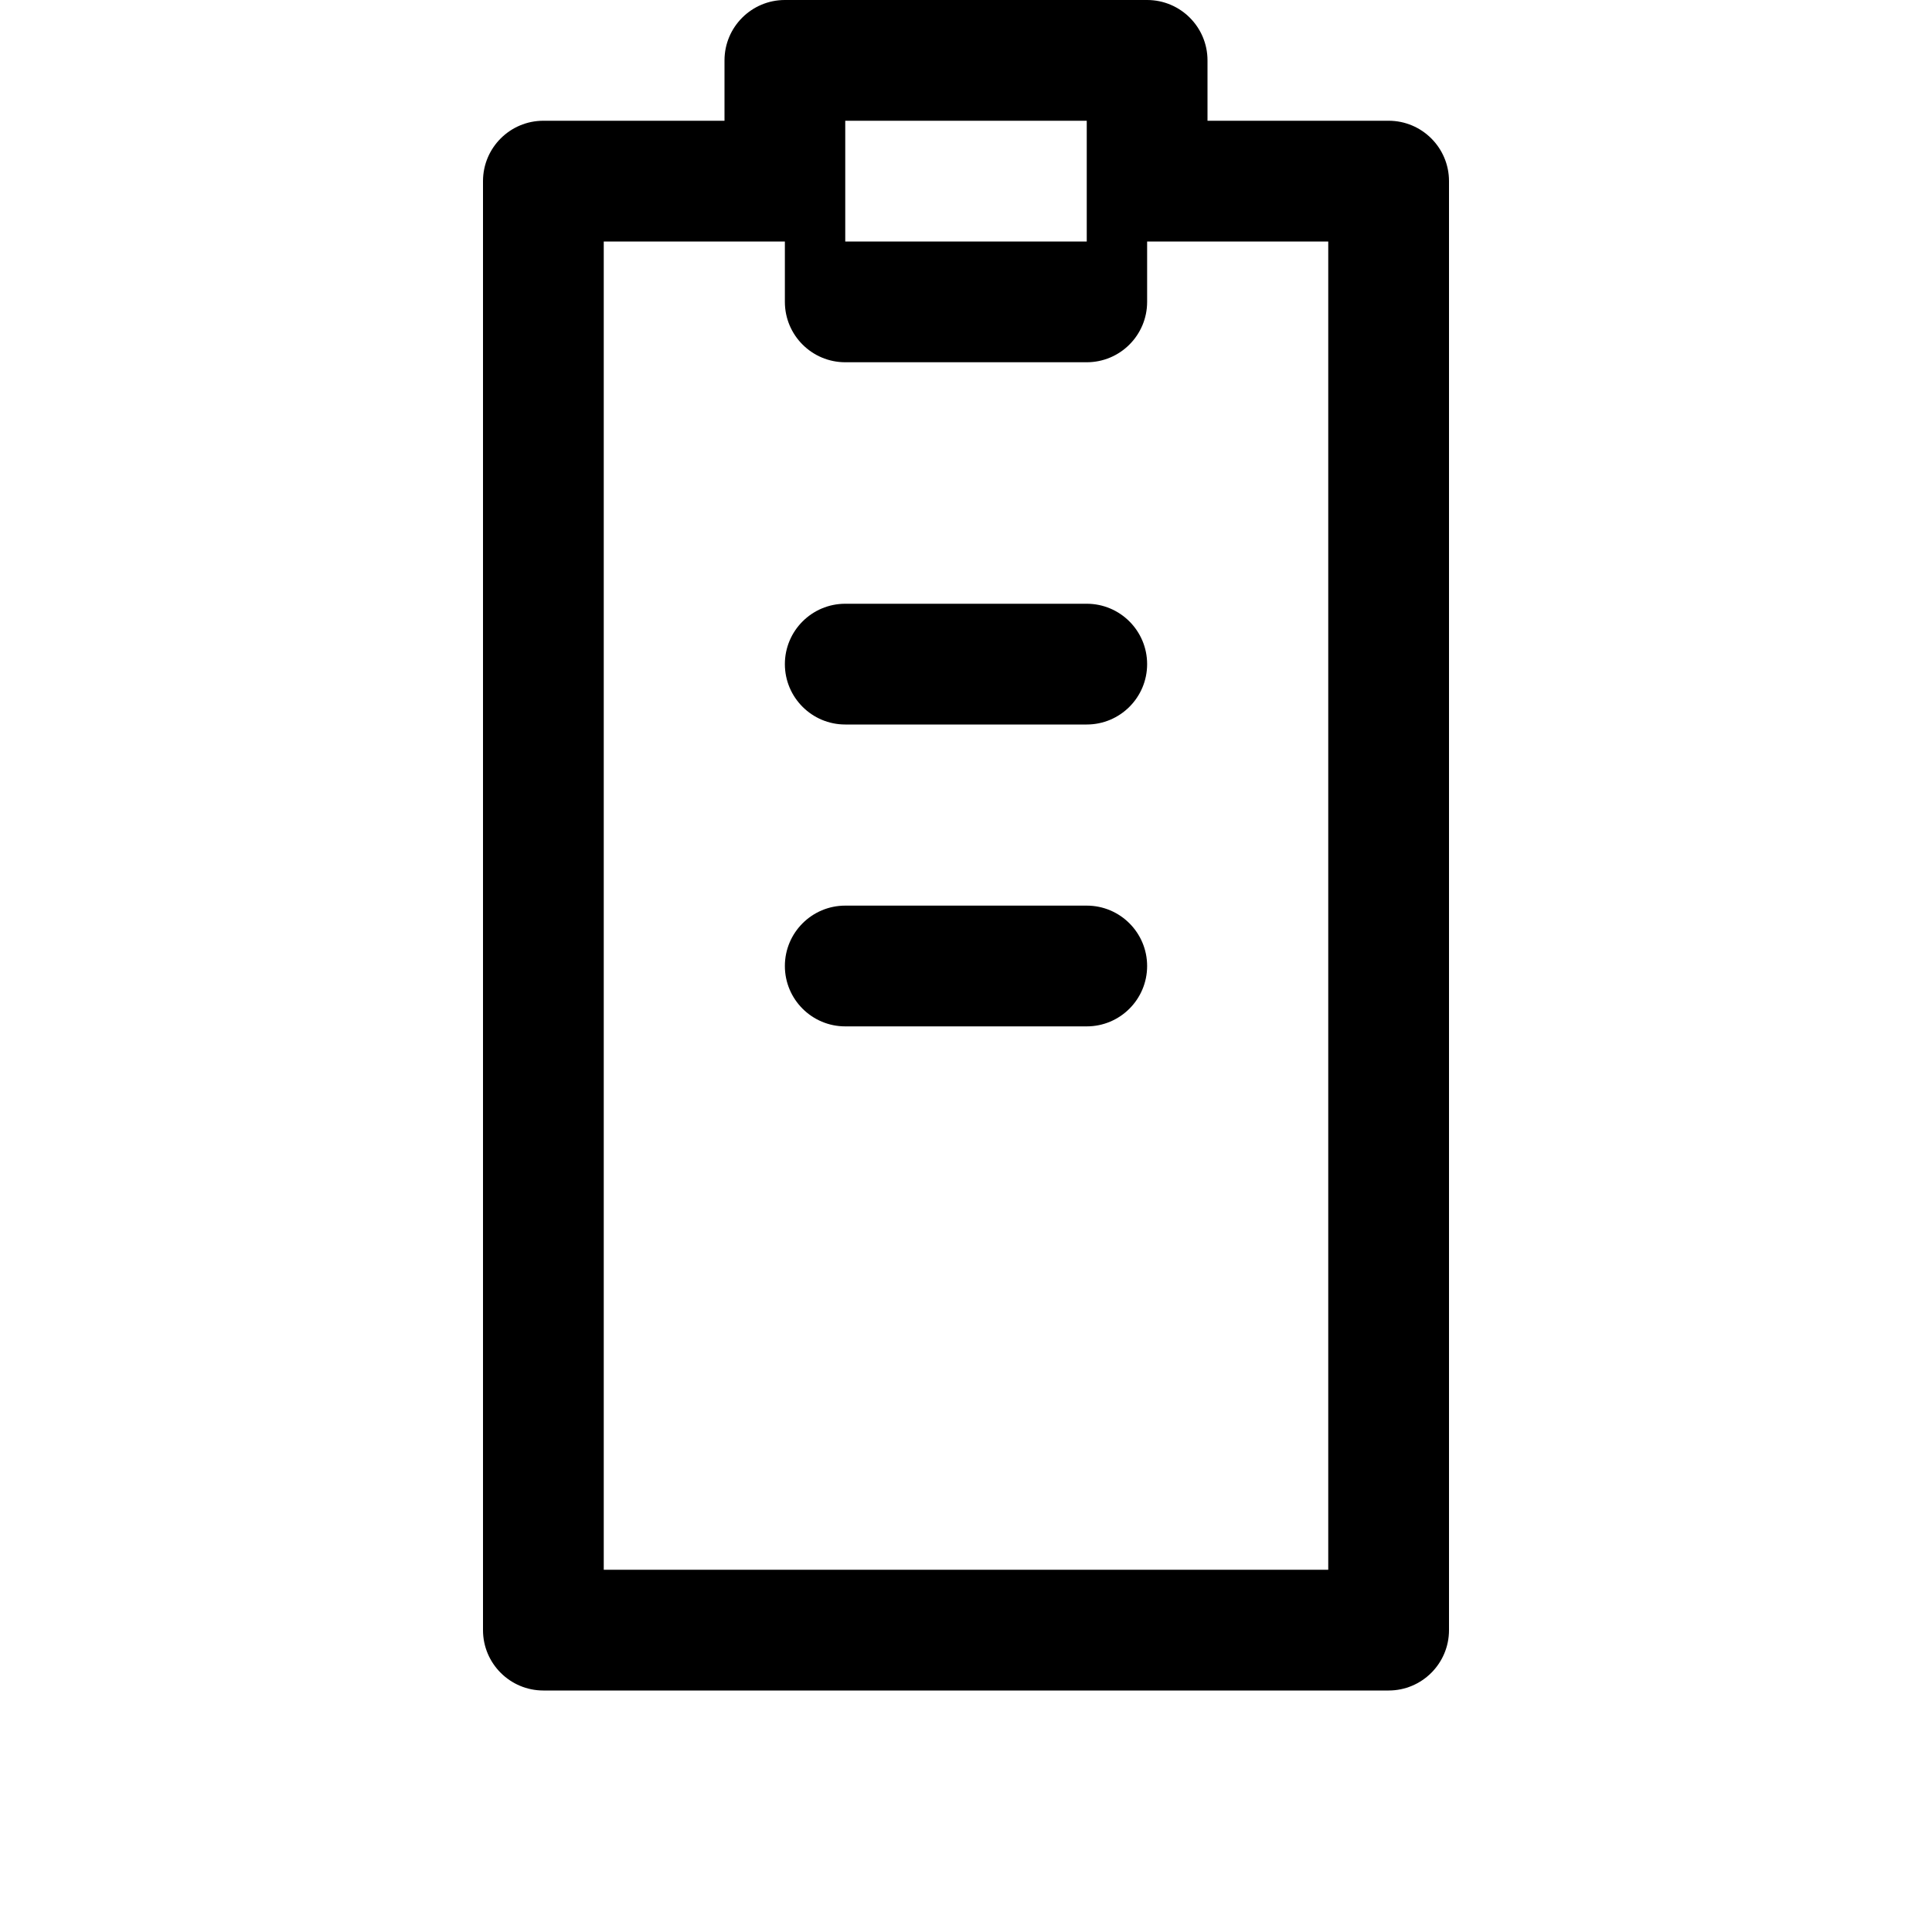
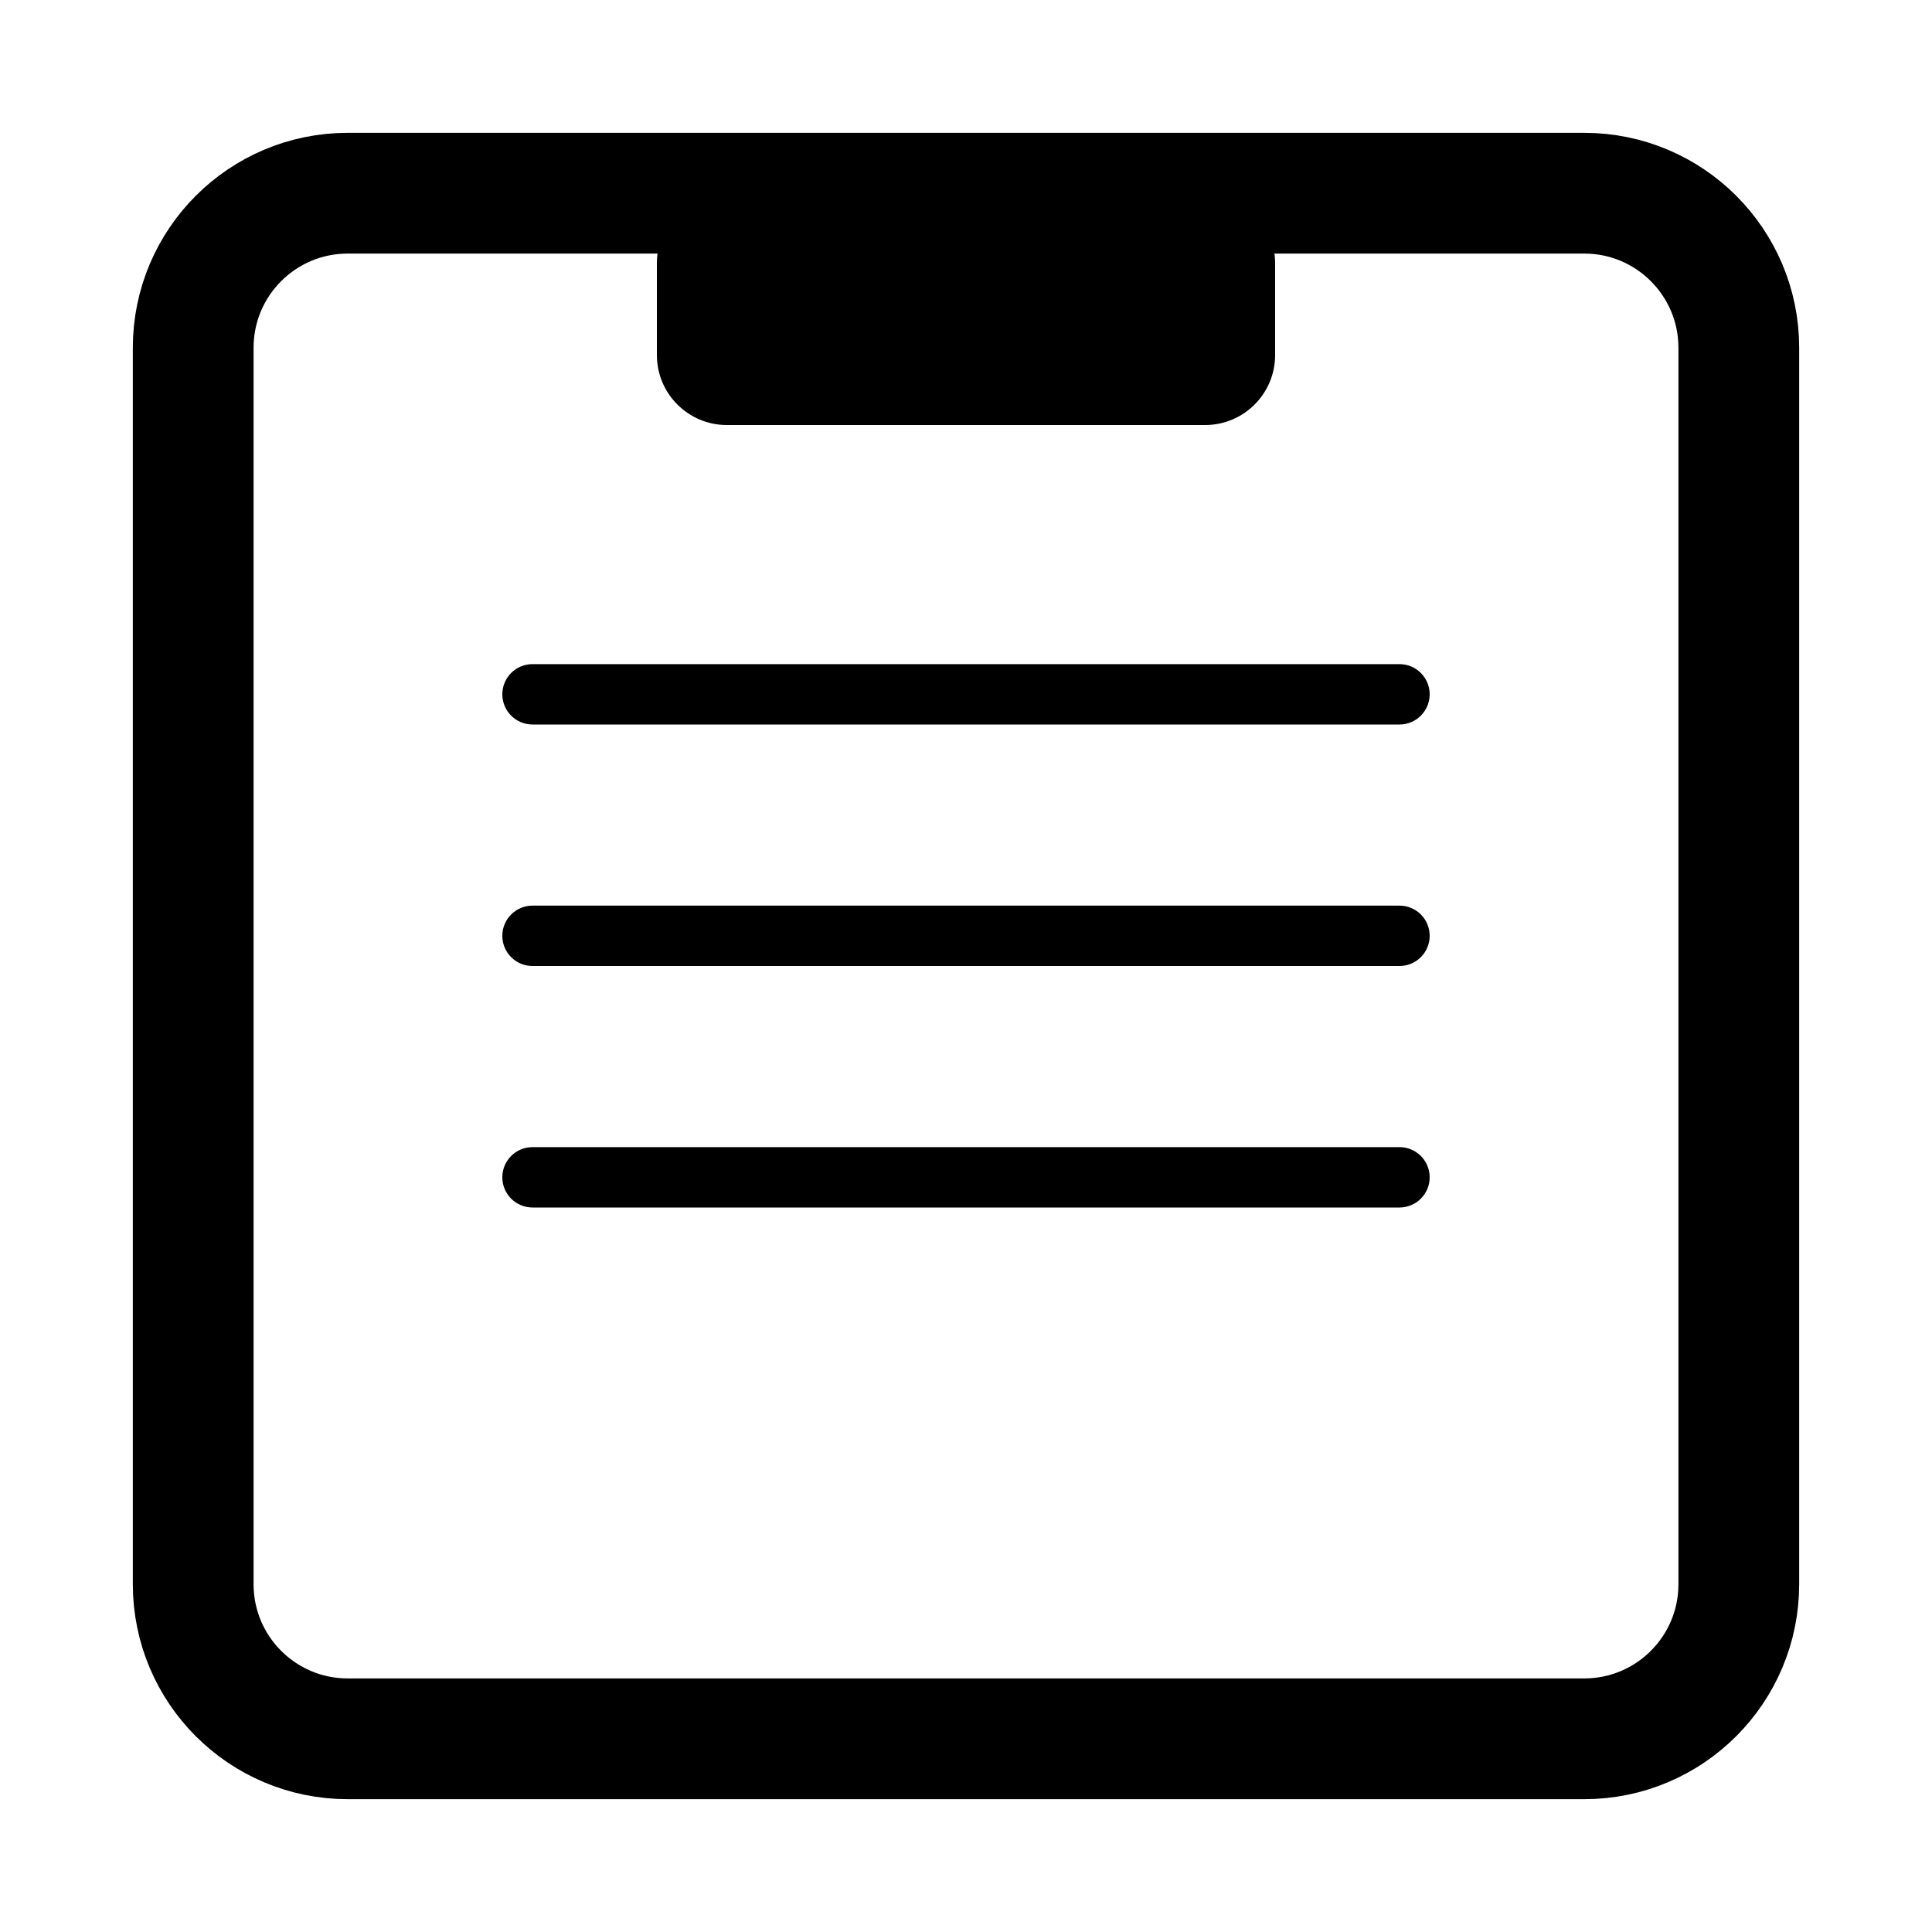
<svg xmlns="http://www.w3.org/2000/svg" width="16" height="16" viewBox="0 0 16 16">
-   <path d="M4 1.5C4 1.224 4.224 1 4.5 1H6V0.5C6 0.224 6.224 0 6.5 0H9.5C9.776 0 10 0.224 10 0.5V1H11.5C11.776 1 12 1.224 12 1.5V13.5C12 13.776 11.776 14 11.5 14H4.5C4.224 14 4 13.776 4 13.5V1.5ZM5 2V13H11V2H9.5V2.5C9.5 2.776 9.276 3 9 3H7C6.724 3 6.5 2.776 6.5 2.5V2H5ZM7 1V2H9V1H7ZM6.5 5.5C6.5 5.224 6.724 5 7 5H9C9.276 5 9.5 5.224 9.5 5.5C9.5 5.776 9.276 6 9 6H7C6.724 6 6.5 5.776 6.5 5.5ZM6.5 8C6.5 7.724 6.724 7.5 7 7.5H9C9.276 7.5 9.5 7.724 9.5 8C9.5 8.276 9.276 8.5 9 8.5H7C6.724 8.5 6.5 8.276 6.5 8Z" fill="currentColor" />
+   <rect x="1.6" y="1.6" width="12.8" height="12.8" rx="1.28" ry="1.28" fill="none" stroke="currentColor" stroke-width="1" />
+   <rect x="5.44" y="1.6" width="5.12" height="1.92" rx="0.58" ry="0.58" fill="currentColor" />
+   <rect x="4.16" y="5.5" width="7.68" height="0.5" rx="0.25" ry="0.25" fill="currentColor" />
+   <rect x="4.16" y="7.5" width="7.68" height="0.5" rx="0.25" ry="0.25" fill="currentColor" />
+   <rect x="4.16" y="9.5" width="7.68" height="0.5" rx="0.25" ry="0.25" fill="currentColor" />
</svg>
